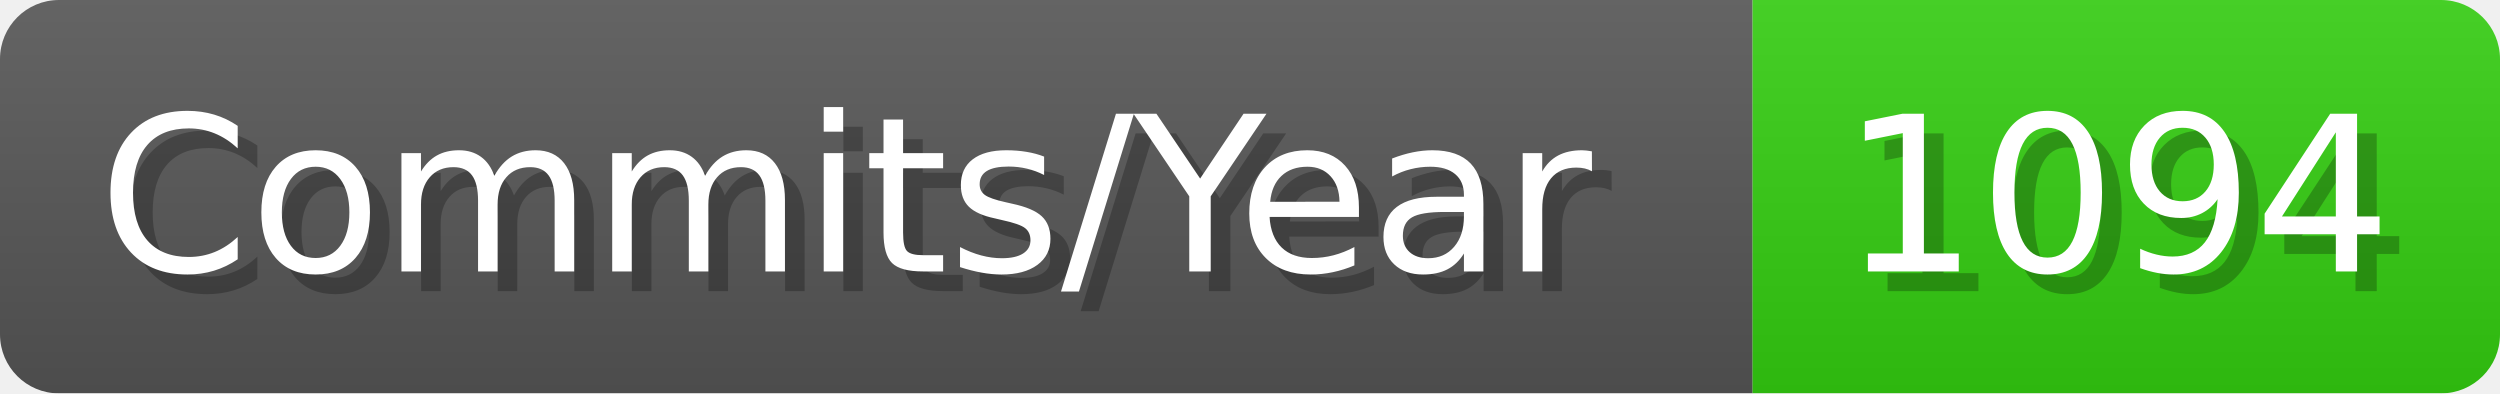
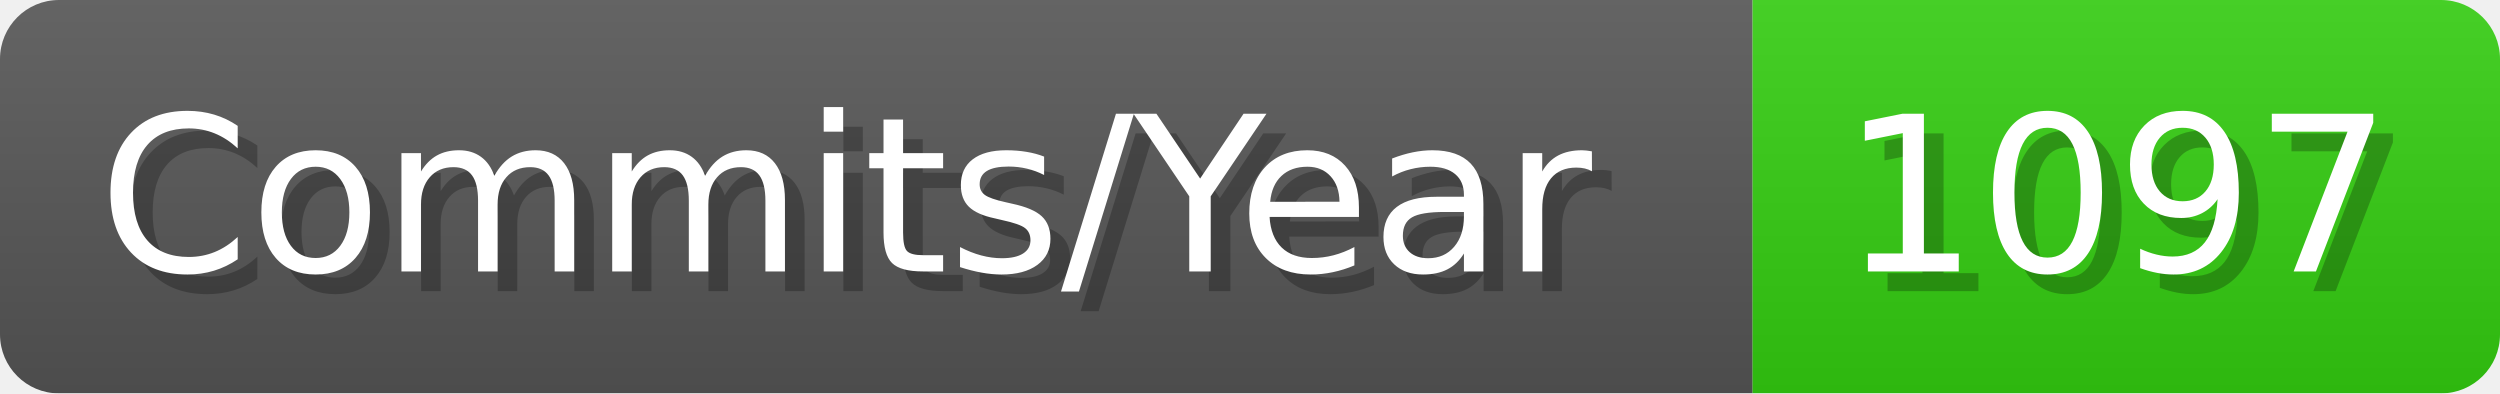
- <svg xmlns="http://www.w3.org/2000/svg" width="127.1" height="20" viewBox="0 0 1271 200" role="img" aria-label="Commits/Year: 1094">
+ <svg xmlns="http://www.w3.org/2000/svg" width="127.1" height="20" viewBox="0 0 1271 200" role="img" aria-label="Commits/Year: 1097">
  <linearGradient id="aUPdi" x2="0" y2="100%">
    <stop offset="0" stop-opacity=".1" stop-color="#EEE" />
    <stop offset="1" stop-opacity=".1" />
  </linearGradient>
  <mask id="WfAiQ">
    <rect width="1271" height="200" rx="30" fill="#FFF" />
  </mask>
  <g mask="url(#WfAiQ)">
    <rect width="891" height="200" fill="#555" />
    <rect width="380" height="200" fill="#3C1" x="891" />
    <rect width="1271" height="200" fill="url(#aUPdi)" />
  </g>
  <g aria-hidden="true" fill="#fff" text-anchor="start" font-family="Verdana,DejaVu Sans,sans-serif" font-size="110">
    <text x="60" y="148" textLength="791" fill="#000" opacity="0.25">Commits/Year</text>
    <text x="50" y="138" textLength="791">Commits/Year</text>
-     <text x="946" y="148" textLength="280" fill="#000" opacity="0.25">1094</text>
-     <text x="936" y="138" textLength="280">1094</text>
+     <text x="946" y="148" textLength="280" fill="#000" opacity="0.25">1097</text>
+     <text x="936" y="138" textLength="280">1097</text>
  </g>
</svg>
